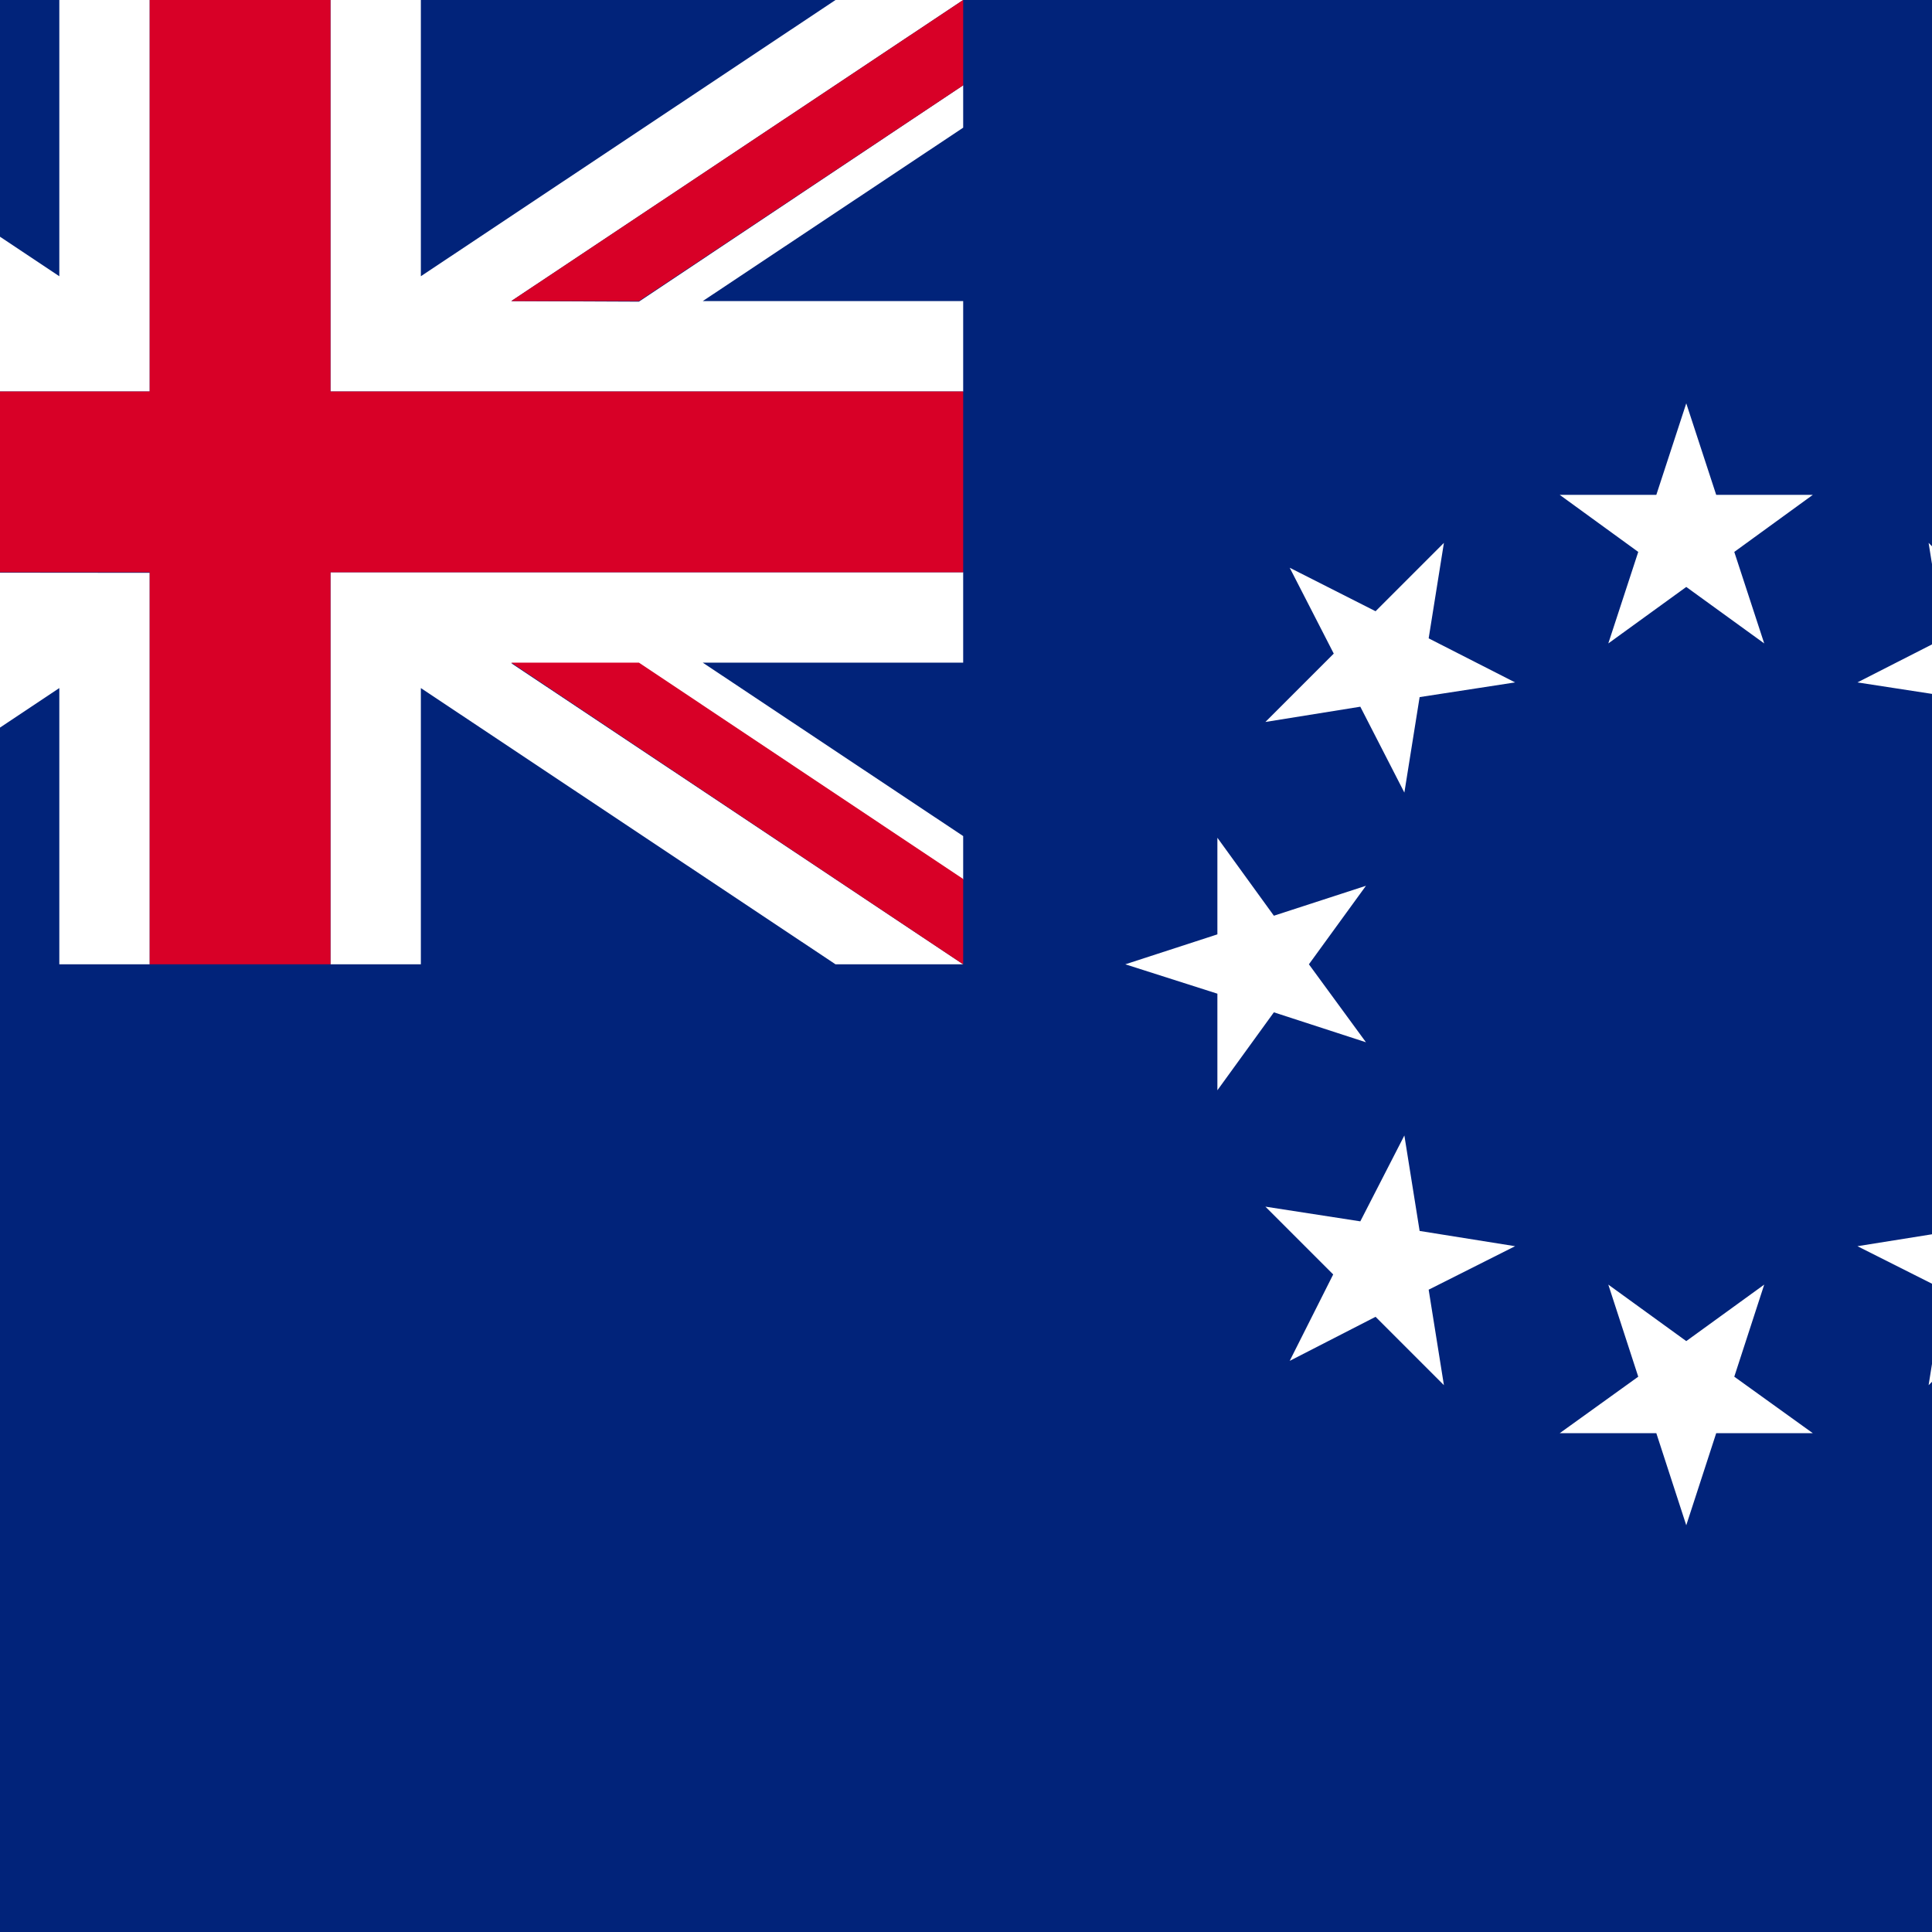
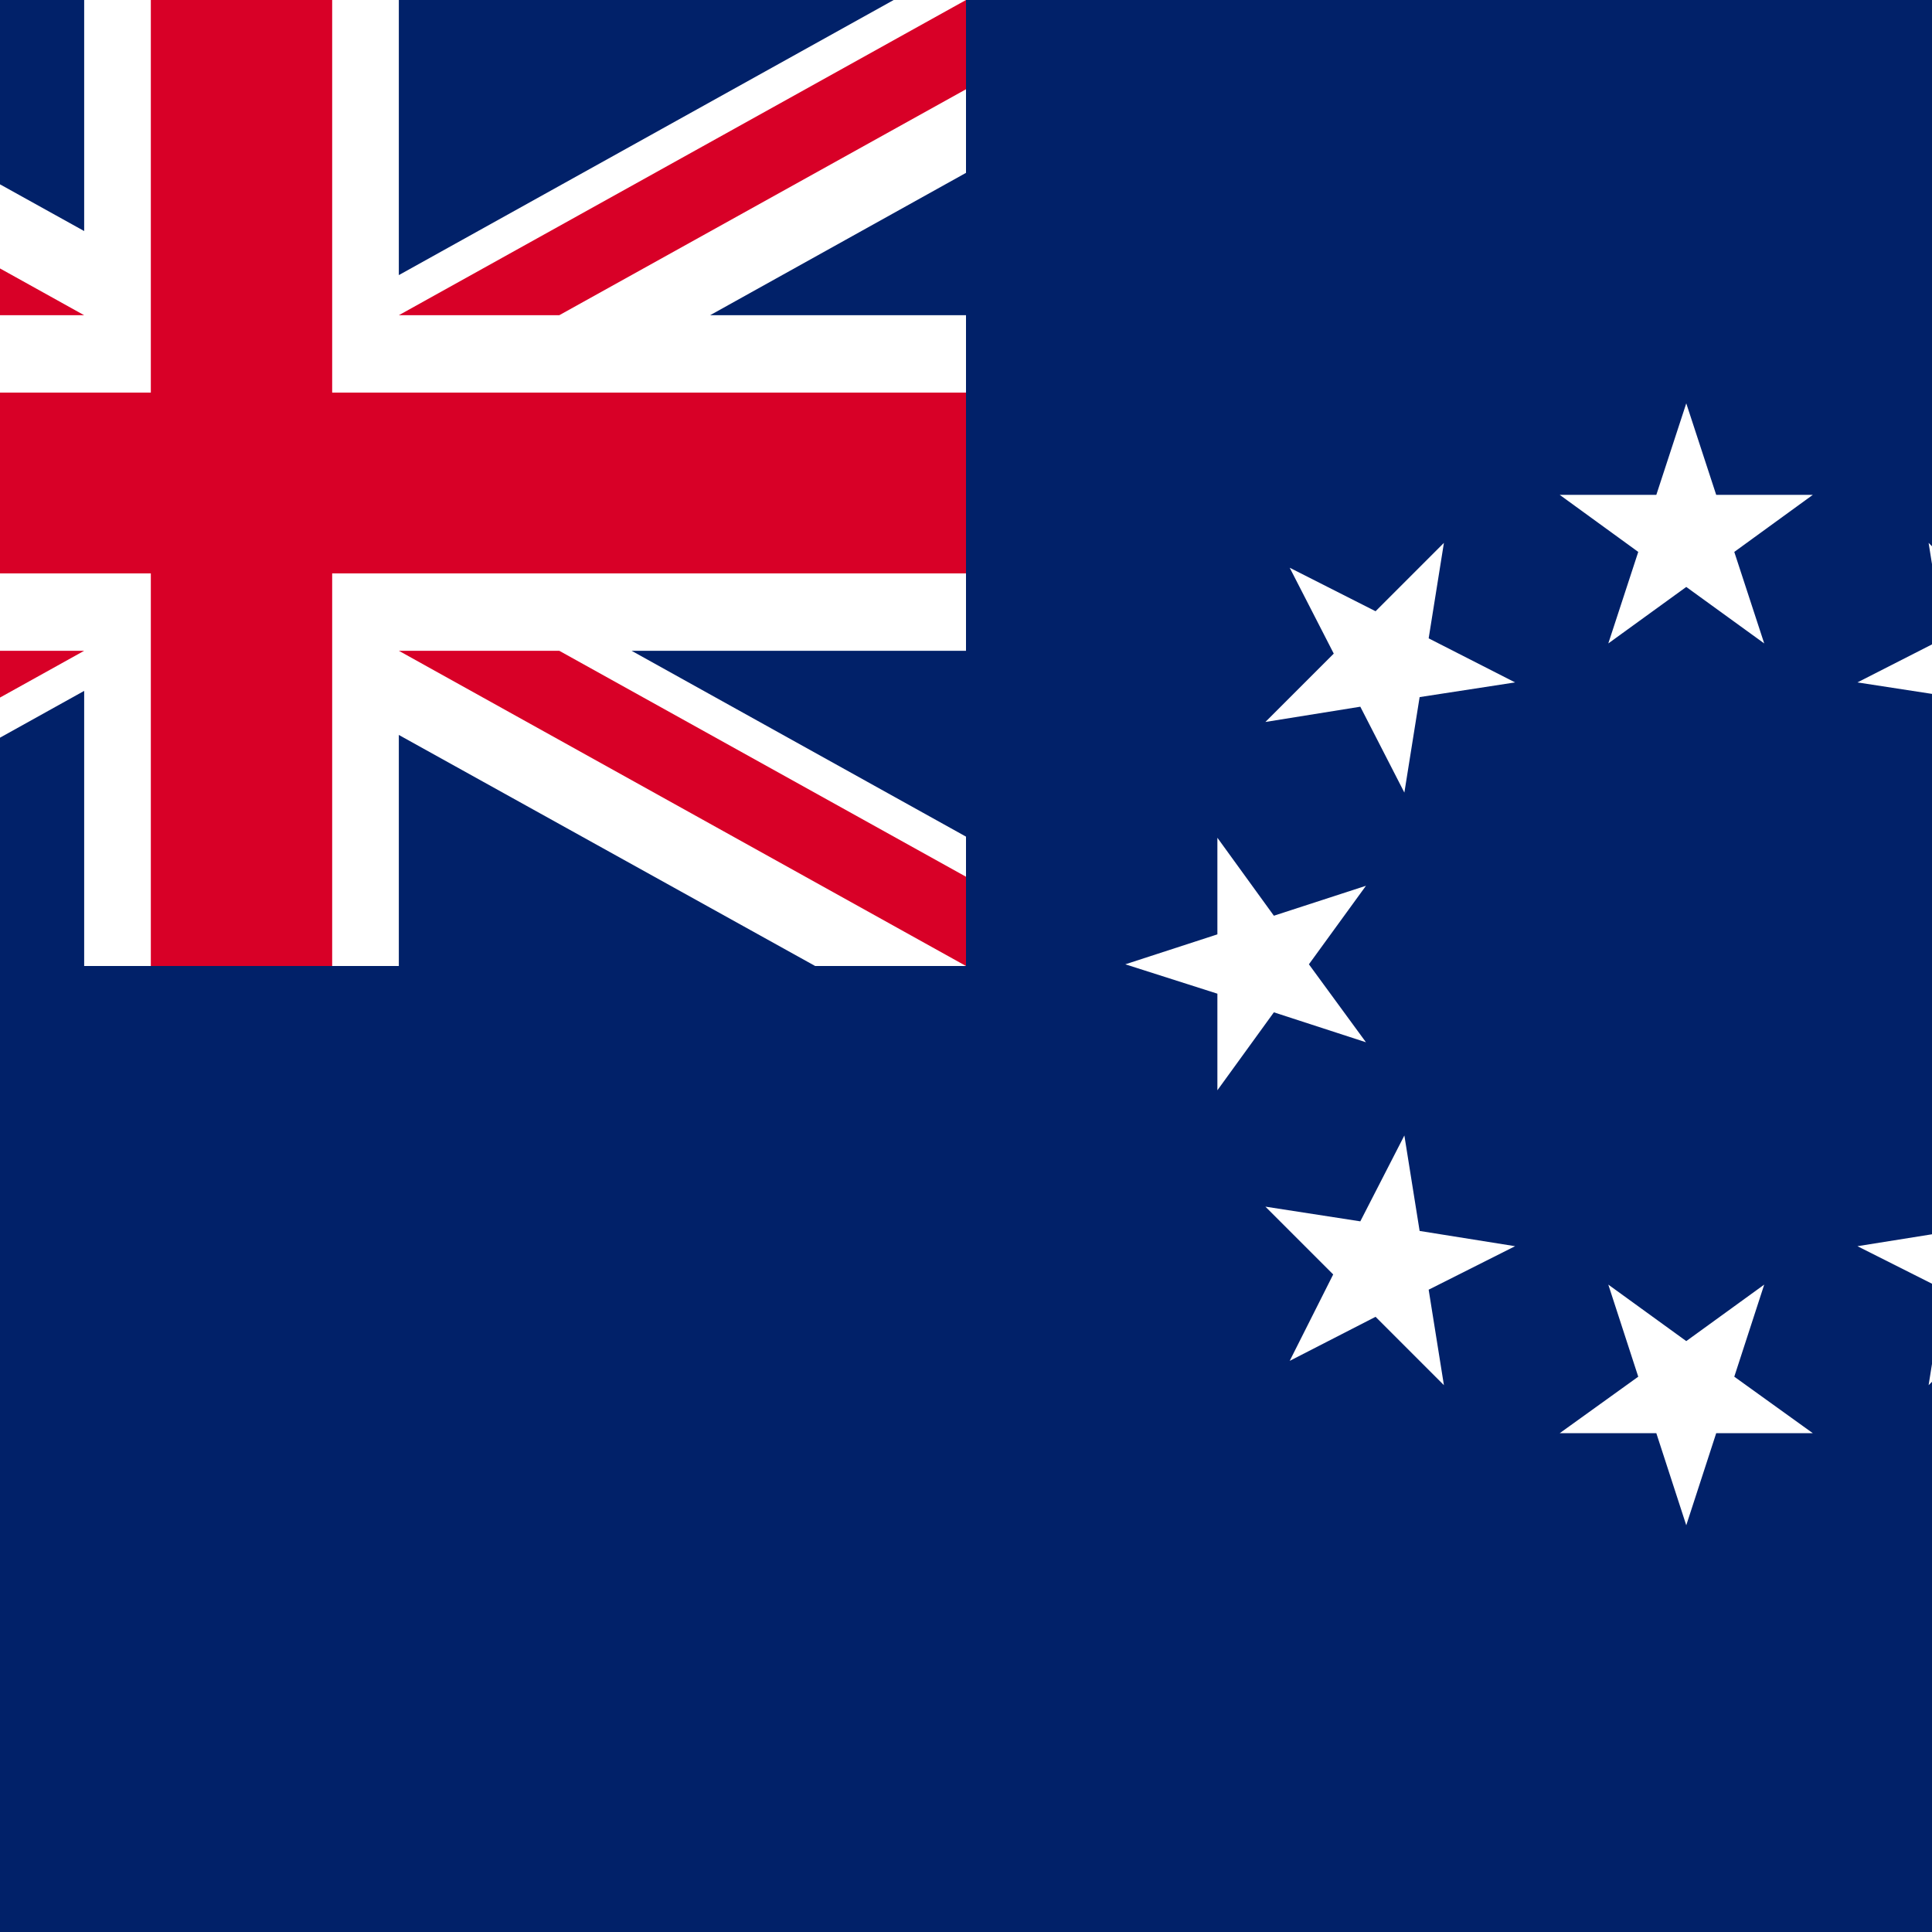
<svg xmlns="http://www.w3.org/2000/svg" viewBox="85.5 0 342 342">
-   <path fill="#01237A" d="M0 0h513v342H0z" />
+   <path fill="#012169" d="M0 0h513v342H0z" />
  <g fill="#FFF">
-     <path d="m384 71.4 5.3 16.2h17.1l-13.9 10.1 5.3 16.2-13.8-10-13.8 10 5.3-16.2-13.9-10.1h17.1zM313.8 100.5l15.2 7.7 12.1-12.1-2.7 16.9 15.3 7.8-16.9 2.6-2.7 16.9-7.8-15.2-16.8 2.7 12.1-12.1zM284.7 170.7l16.3-5.3v-17.1l10 13.8 16.3-5.3-10.1 13.9 10.1 13.8-16.3-5.3-10 13.8v-17.1zM313.8 240.9l7.7-15.3-12-12 16.8 2.6 7.8-15.2 2.7 16.9 16.9 2.7-15.3 7.7 2.7 16.9-12.1-12.1zM384 270l-5.3-16.3h-17.1l13.9-10-5.3-16.3 13.8 10 13.8-10-5.3 16.3 13.9 10h-17.1zM454.2 240.9l-15.2-7.8-12.1 12.1 2.7-16.9-15.3-7.7 16.9-2.7 2.7-16.9 7.8 15.2 16.8-2.6-12.1 12zM483.3 170.7l-16.3 5.2V193l-10-13.8-16.3 5.3 10.1-13.8-10.1-13.9 16.3 5.3 10-13.8v17.1zM454.2 100.5l-7.7 15.2 12 12.1-16.8-2.7-7.8 15.2-2.7-16.9-16.9-2.6 15.3-7.8-2.7-16.9 12.1 12.1zM0 101.3v16h46.1L0 148v7.5l57.4-38.3H80L0 170.7h112v-69.3l-112-.1zm96 69.4H22.6L96 121.8v48.9zM176 53.3 256 0H144v69.3h112v-16h-46.1L256 22.6v-7.5l-57.4 38.3-22.6-.1zM160 0h73.4L160 48.9V0zM144 170.7h112l-80-53.3h22.6l57.4 38.3V148l-46.1-30.7H256v-16H144v69.4zm16-48.9 73.4 48.9H160v-48.9zM112 0H0l80 53.3H57.4L0 15.1v7.5l46.1 30.7H0v16h112V0zM96 48.9 22.6 0H96v48.9z" />
+     <path d="m384 71.4 5.3 16.2h17.1l-13.9 10.1 5.3 16.2-13.8-10-13.8 10 5.3-16.2-13.9-10.1h17.1zM313.8 100.5l15.2 7.7 12.1-12.1-2.7 16.9 15.3 7.8-16.9 2.6-2.7 16.9-7.8-15.2-16.8 2.7 12.1-12.1zM284.7 170.7l16.3-5.3v-17.1l10 13.8 16.3-5.3-10.1 13.9 10.1 13.8-16.3-5.3-10 13.8v-17.1zM313.8 240.9l7.7-15.3-12-12 16.8 2.6 7.8-15.2 2.7 16.9 16.9 2.7-15.3 7.7 2.7 16.9-12.1-12.1zM384 270l-5.3-16.3h-17.1l13.9-10-5.3-16.3 13.8 10 13.8-10-5.3 16.3 13.9 10h-17.1zM454.2 240.9l-15.2-7.8-12.1 12.1 2.7-16.9-15.3-7.7 16.9-2.7 2.7-16.9 7.8 15.2 16.8-2.6-12.1 12zM483.3 170.7l-16.3 5.2V193l-10-13.8-16.3 5.3 10.1-13.8-10.1-13.9 16.3 5.3 10-13.8v17.1zM454.2 100.5l-7.7 15.2 12 12.1-16.8-2.7-7.8 15.2-2.7-16.9-16.9-2.6 15.3-7.8-2.7-16.9 12.1 12.1z" />
+   </g>
+   <path fill="#012169" d="M0 0h256.5v171H0z" />
+   <g fill="#FFF">
+     <path d="M256.5 0v30.6l-45.3 25.2h45.3v59.4h-59.2l59.2 32.9V171h-26.7l-73.7-40.9V171h-55.7v-48.7L12.8 171H0v-30.6l45.3-25.2H0V55.8h59.2L0 22.9V0h26.7l73.7 40.9V0h55.7v48.7L243.7 0z" />
+     <path d="M156.1 115.2 256.5 171v-15.8l-72-40zM100.4 55.8 0 0v15.8l72 40z" />
  </g>
  <g fill="#D80027">
-     <path d="M144 0h-32v69.3H0v32h112v69.4h32v-69.4h112v-32H144z" />
-     <path d="M80 53.3 0 0v15.1l57.4 38.2zM176 53.3h22.6L256 15.1V0zM57.4 117.3 0 155.6v15.1l80-53.4zM176 117.3l80 53.4v-15.1l-57.4-38.3z" />
+     <path d="M144.3 0h-32.1v69.5H0v32h112.2V171h32.1v-69.5h112.2v-32H144.3z" />
+     <path d="M156.1 115.2 256.5 171v-15.8l-72-40zM72 115.2l-72 40V171l100.4-55.8zM100.4 55.8 0 0v15.8l72 40zM184.5 55.8l72-40V0L156.1 55.8z" />
  </g>
</svg>
